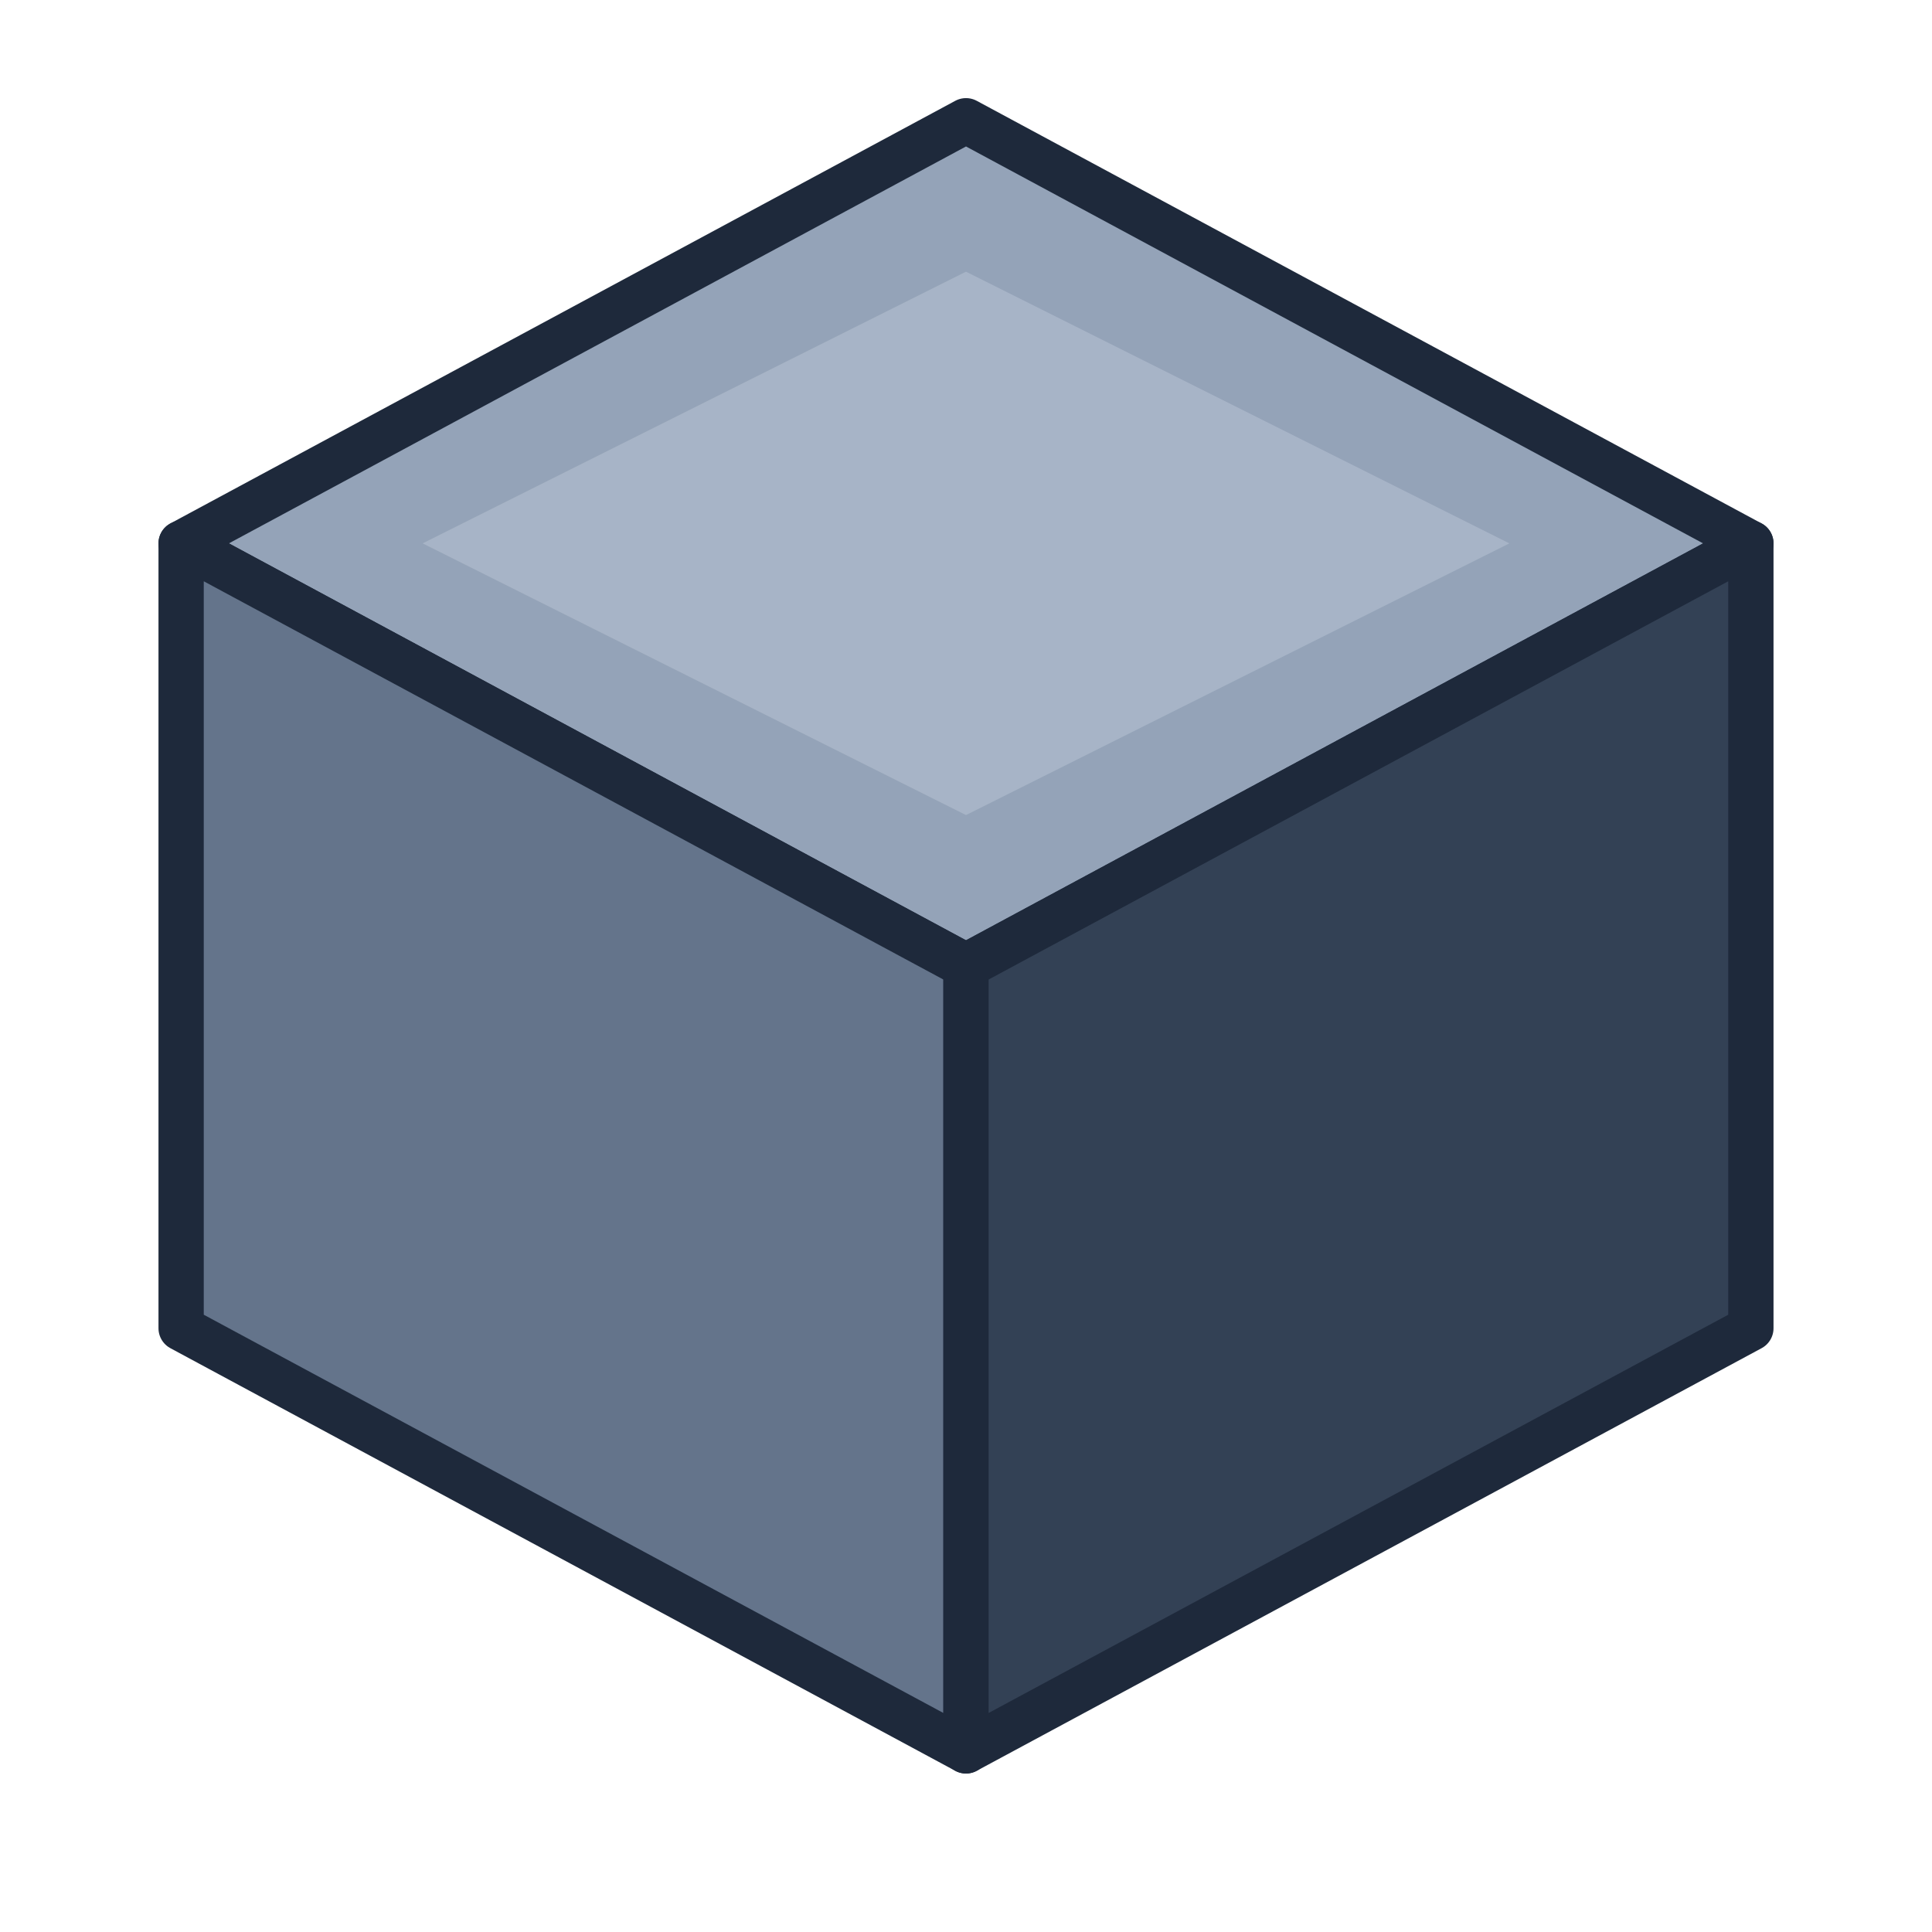
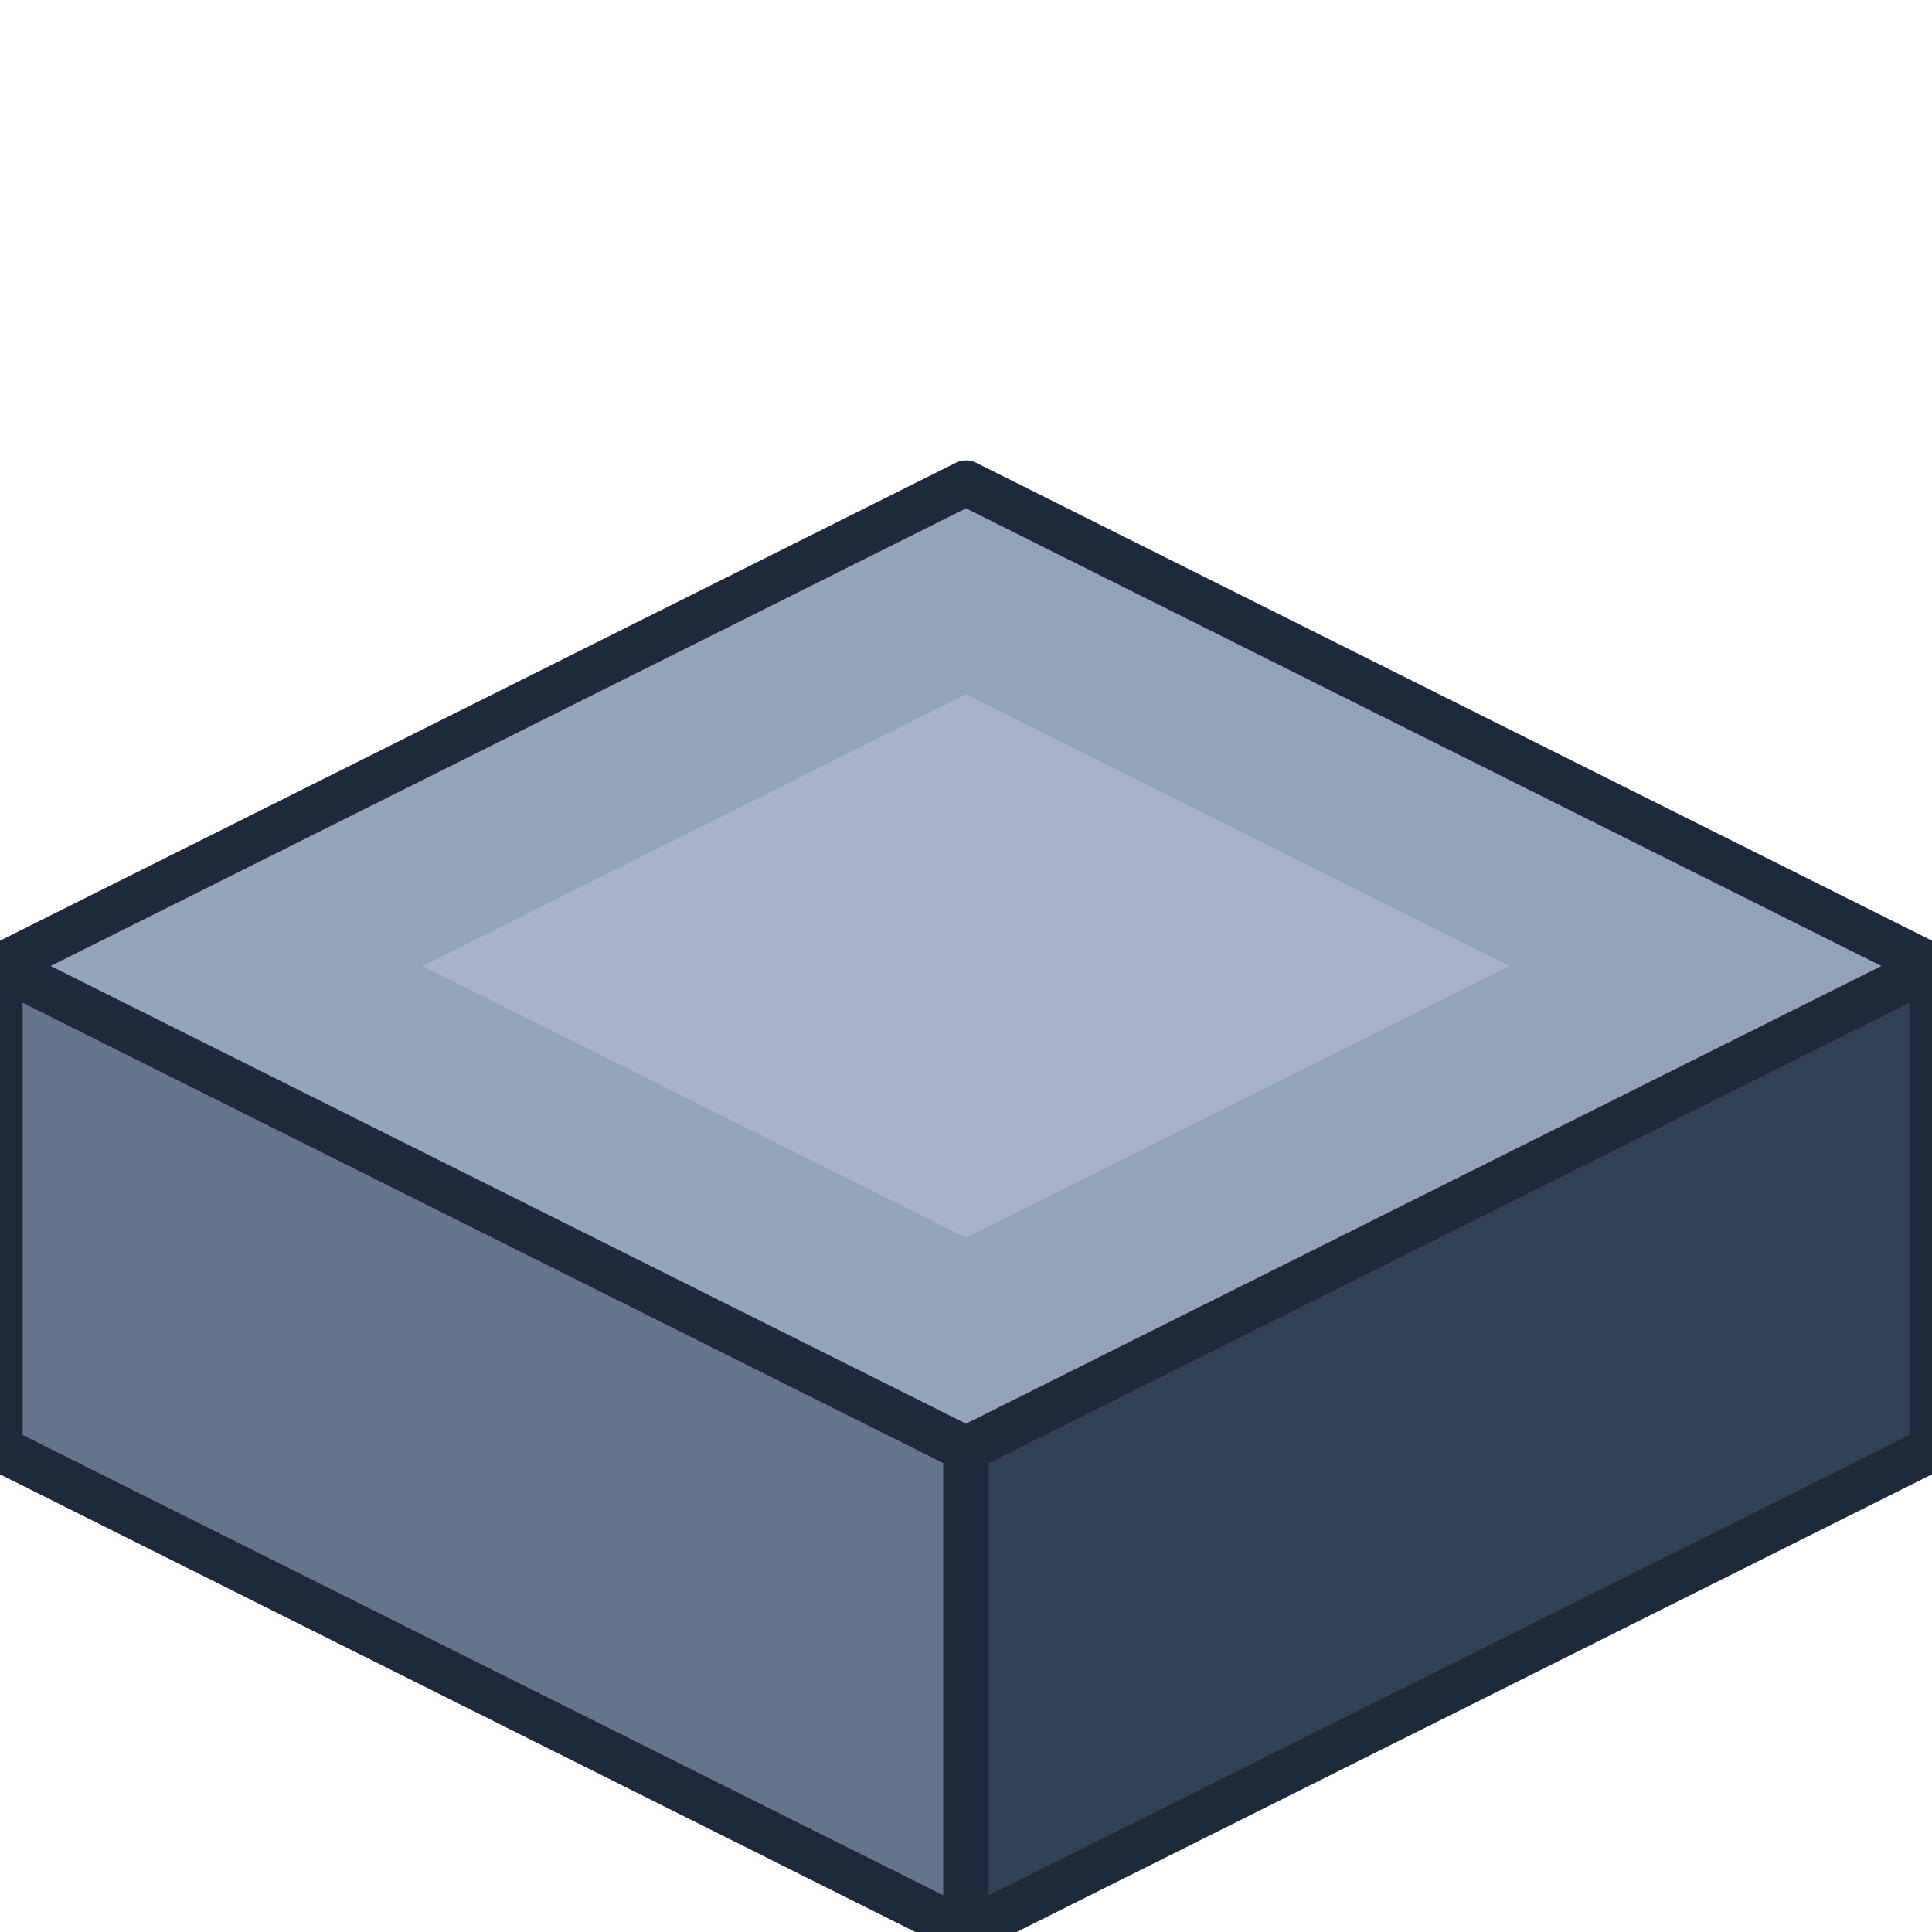
<svg xmlns="http://www.w3.org/2000/svg" viewBox="0 0 64 64" width="64" height="64">
  <g id="terrain-stone">
-     <polygon points="32,4 58,18 32,32 6,18" fill="#94A3B8" stroke="#1E293B" stroke-width="1.5" stroke-linejoin="round" />
-     <polygon points="6,18 32,32 32,58 6,44" fill="#64748B" stroke="#1E293B" stroke-width="1.5" stroke-linejoin="round" />
-     <polygon points="32,32 58,18 58,44 32,58" fill="#334155" stroke="#1E293B" stroke-width="1.5" stroke-linejoin="round" />
-     <polygon points="32,9 50,18 32,27 14,18" fill="#CBD5E1" opacity="0.35" />
+     <polygon points="0,32 32,48 32,64 0,48" fill="#64748B" stroke="#1E293B" stroke-width="1.5" stroke-linejoin="round" />
+     <polygon points="32,48 64,32 64,48 32,64" fill="#334155" stroke="#1E293B" stroke-width="1.5" stroke-linejoin="round" />
+     <polygon points="32,16 64,32 32,48 0,32" fill="#94A3B8" stroke="#1E293B" stroke-width="1.5" stroke-linejoin="round" />
+     <polygon points="32,23 50,32 32,41 14,32" fill="#CBD5E1" opacity="0.35" />
  </g>
</svg>
